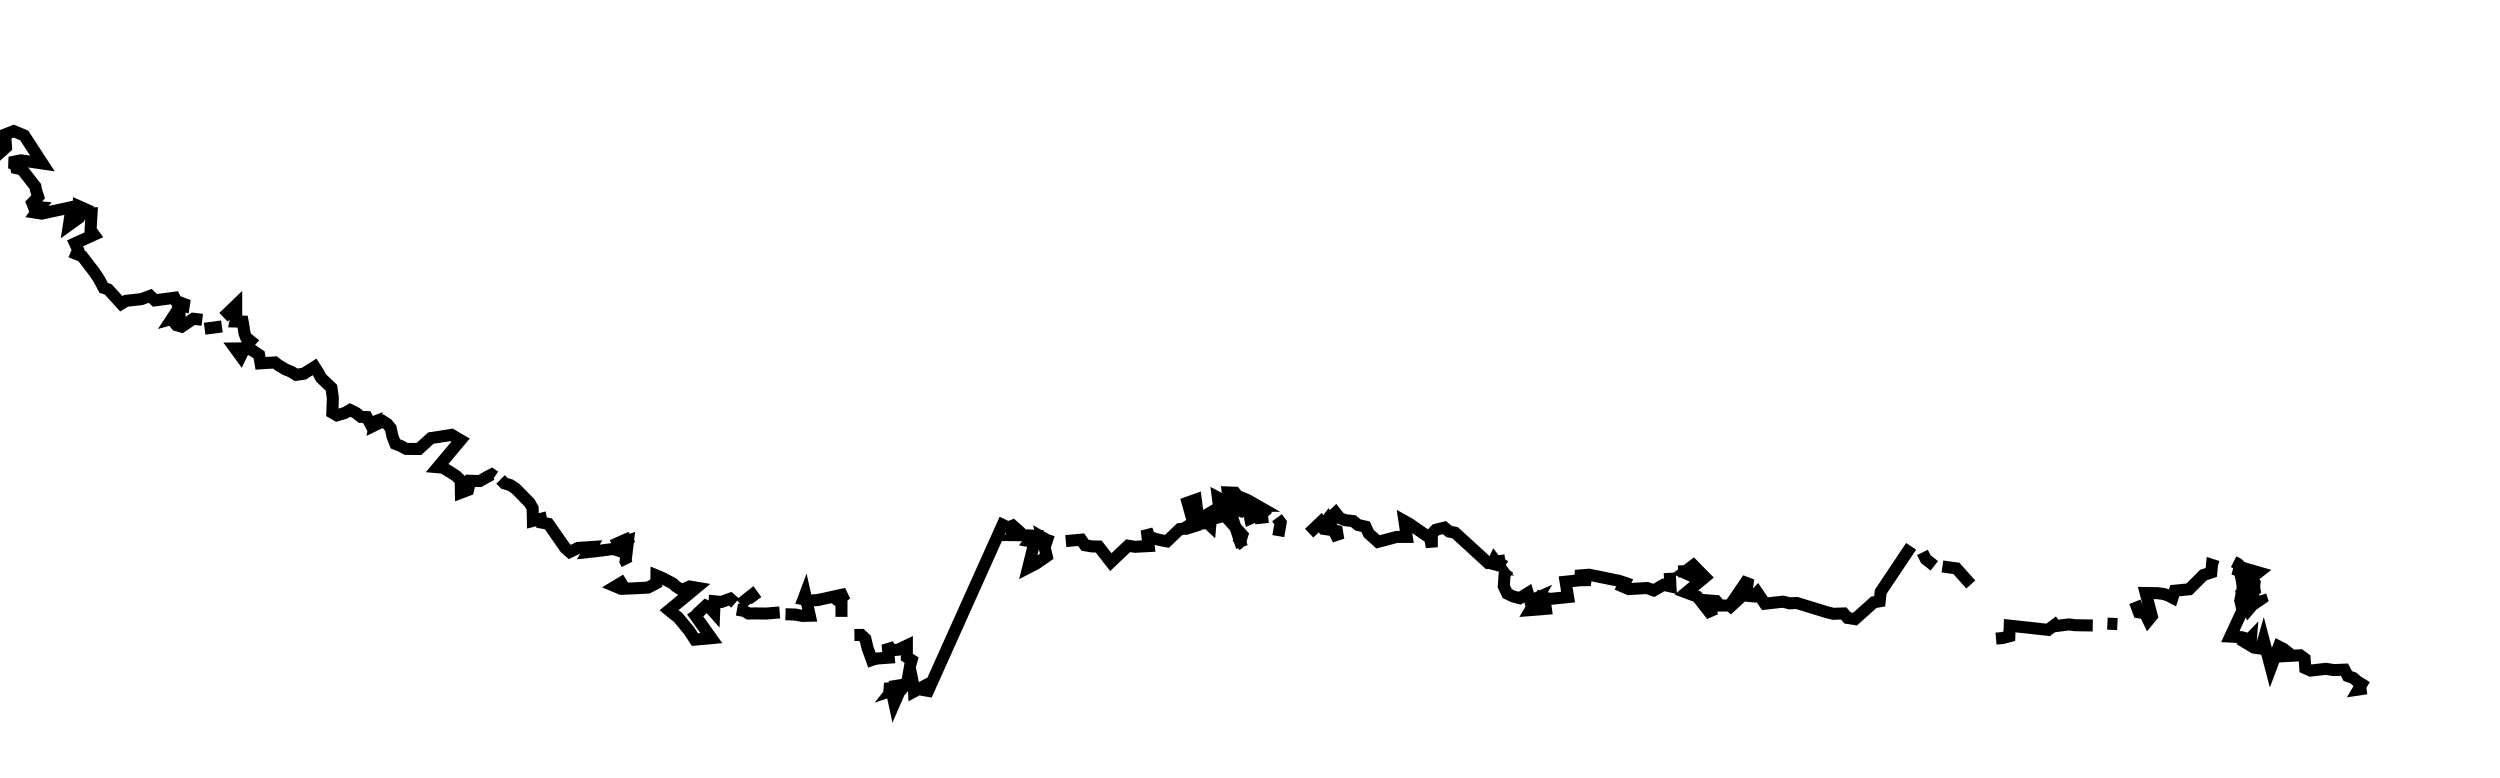
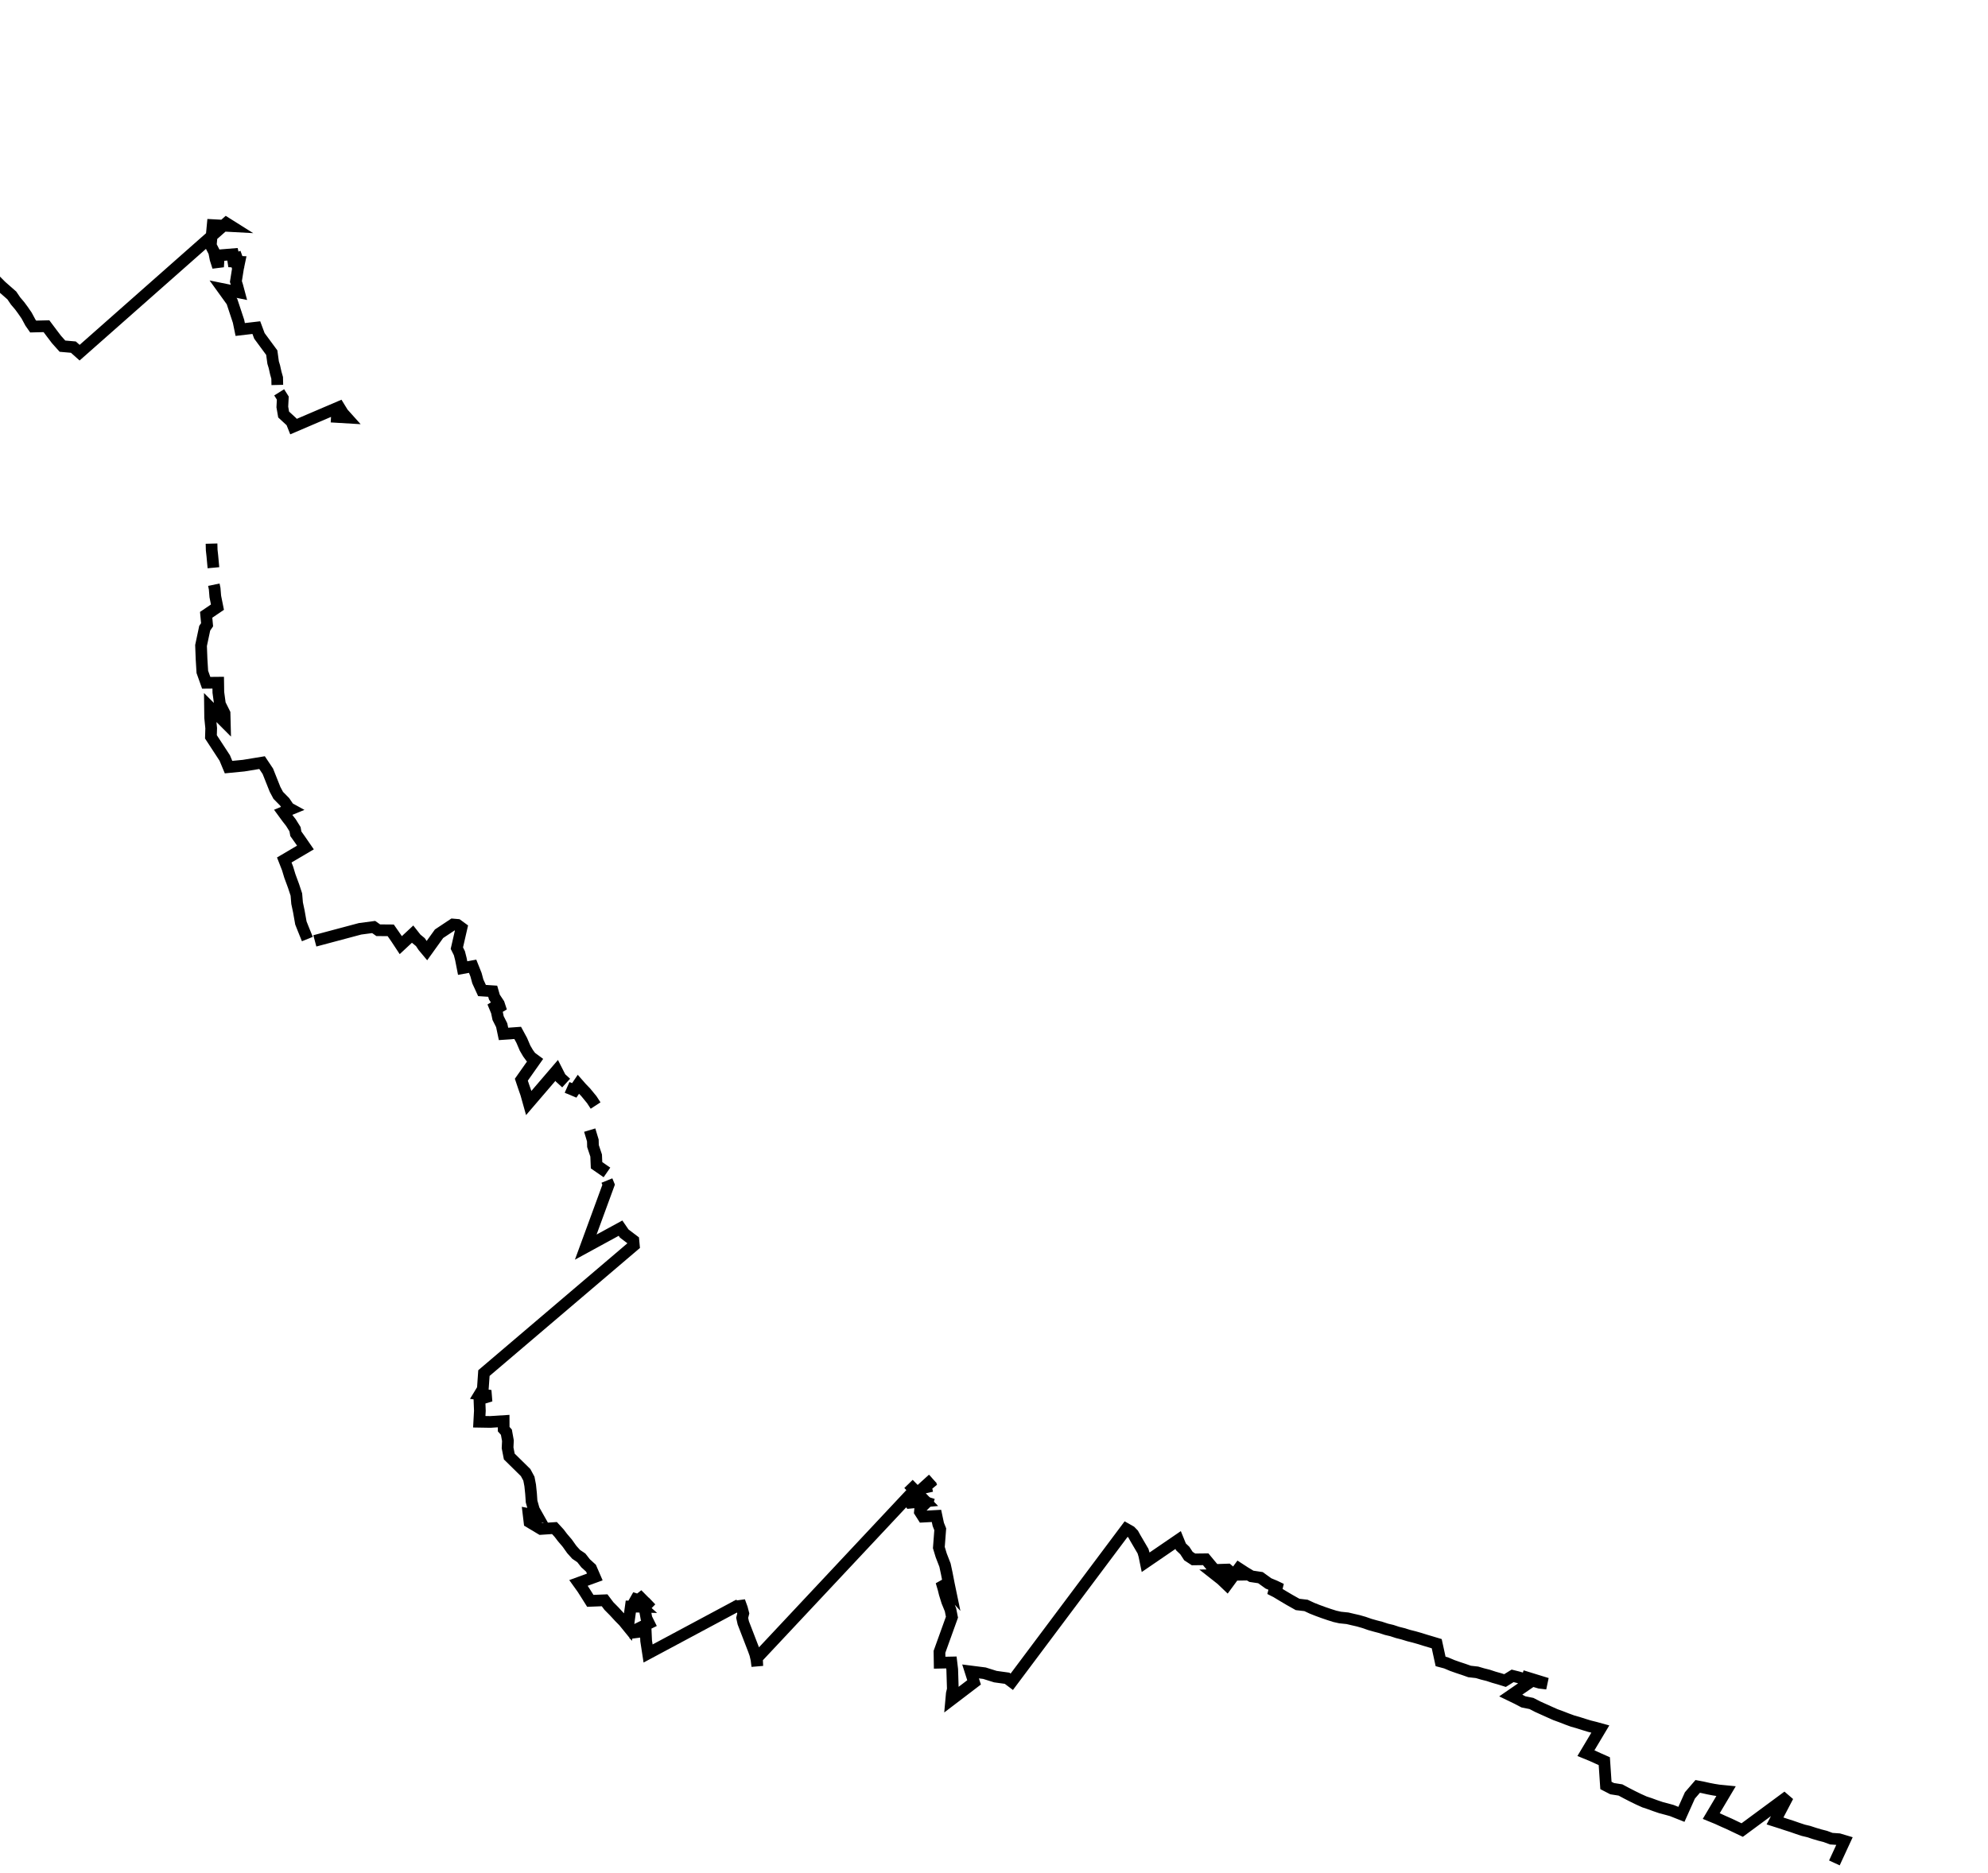
<svg xmlns="http://www.w3.org/2000/svg" version="1.1">
-   <polyline points="0.62,-1.993 -2.614,-4.112 -1.893,-3.712 -5.642,0.575" style="fill:none;stroke:black;stroke-width:1" />
-   <polyline points="-6.749,2.243" style="fill:none;stroke:black;stroke-width:1" />
-   <polyline points="-10.702,5.39 -10.27,5.49 -8.78,11.035" style="fill:none;stroke:black;stroke-width:1" />
-   <polyline points="-7.906,10.43 -5.719,9.982 -5.263,10.132 -4.498,10.181 -4.084,10.246 -3.657,10.504 -2.839,11.18 -1.178,13.575 -0.36,13.005 0.5,12.233 0.428,11.169 1.144,10.889 1.636,11.093 2.01,11.251 3.526,13.576 1.745,13.315 0.804,13.506 1.294,13.638 1.359,13.964 1.826,14.07 2.937,15.485 2.991,15.784 3.169,16.346 2.679,16.857 2.801,17.174 3.34,17.218 3.001,17.668 3.457,17.74 5.952,17.202 5.722,18.689 6.511,18.118 6.539,17.128 7.046,17.354 6.756,17.757 7.603,17.725 7.523,19.111 7.804,19.494 6.233,20.204 6.486,20.753 6.345,21.089 6.824,21.28 7.828,22.589 8.157,23.076 8.3,23.32 8.609,23.906 8.994,24.041 10.074,25.225 10.478,24.982 11.747,24.841 12.474,24.569 12.869,24.944 14.491,24.726 14.761,25.273 15.256,25.404 15.34,24.847 14.262,26.484 14.904,26.306 14.893,27.317 14.85,26.3 14.461,26.772 14.66,27.003 15.079,27.127 16.057,26.473 16.798,26.559" style="fill:none;stroke:black;stroke-width:1" />
-   <polyline points="16.993,27.299 18.428,27.11" style="fill:none;stroke:black;stroke-width:1" />
-   <polyline points="18.561,26.345 19.616,25.331 19.618,26.401 19.555,26.698 20.151,26.709 20.197,26.951 20.308,27.699 20.427,28.011 20.802,28.316 20.368,28.794 19.991,29.575 19.526,28.939 20.404,28.931 20.89,29.048 21.519,29.475 21.638,30.172 22.831,30.098 23.125,30.329 23.722,30.684 24.226,30.889 24.589,31.125 25.231,31.035 26.126,30.468 26.43,30.946 26.676,31.395 27.525,32.203 27.642,33.038 27.597,34.274 27.979,34.493 28.63,34.299 29.075,34.047 29.572,34.295 29.975,34.621 30.45,34.635 30.736,35.16 31.144,35.006 31.091,35.326 31.8,34.981 32.175,35.226 32.448,35.565 32.599,36.268 32.835,36.863 33.281,37.038 33.731,37.28 34.791,37.286 35.779,36.382 37.508,36.114 37.906,36.357 38.247,36.554 36.357,38.802 36.786,38.84 37.511,39.282 37.898,39.537 38.254,39.892 38.276,40.916 38.868,40.692 39.049,39.926 39.852,39.948 40.503,39.575 40.833,39.403 41.091,39.578" style="fill:none;stroke:black;stroke-width:1" />
-   <polyline points="41.569,39.816 41.899,40.144 42.37,40.283 42.834,40.589 43.982,41.761 44.234,42.207 44.255,43.258 44.918,43.09 44.972,43.395 45.544,43.503 46.952,45.523 47.315,45.839 48.004,45.502 49.099,45.429 48.849,45.843 49.438,45.779 50.924,45.589 51.321,45.718 52.384,44.627 50.84,45.309" style="fill:none;stroke:black;stroke-width:1" />
-   <polyline points="51.354,45.218 52.151,44.92 51.951,46.619 52.075,46.866" style="fill:none;stroke:black;stroke-width:1" />
-   <polyline points="52.009,48.149 51.097,48.696 51.576,48.898 52.659,48.858 53.818,48.797 54.503,48.433 54.514,47.795 54.99,47.994 55.457,48.233 55.882,48.457 56.127,48.69 56.622,49 57.268,48.707 57.831,48.802 55.56,50.68 55.981,51.028 56.287,51.246 57.227,52.374 57.711,53.118 59.074,52.993 57.465,50.739" style="fill:none;stroke:black;stroke-width:1" />
-   <polyline points="57.819,51.048 58.612,50.309 58.991,50.5 59.309,50.86 59.348,49.936 59.907,49.991 60.64,49.722 61.054,50.079" style="fill:none;stroke:black;stroke-width:1" />
-   <polyline points="61.47,50.181 62.468,49.391 62.82,49.878" style="fill:none;stroke:black;stroke-width:1" />
-   <polyline points="61.201,50.626 61.803,50.737 62.158,50.95 62.739,50.941 63.625,50.953 64.752,50.861" style="fill:none;stroke:black;stroke-width:1" />
-   <polyline points="65.228,51.01 66.043,51.037 66.63,51.15 67.251,51.134 66.862,49.386 66.723,49.758 67.344,49.874 67.935,49.826 70.287,49.308 69.589,49.87 69.88,50.08 69.881,51.226" style="fill:none;stroke:black;stroke-width:1" />
-   <polyline points="70.953,52.736 71.519,52.728 71.868,53.053 72.043,53.807 72.574,55.274" style="fill:none;stroke:black;stroke-width:1" />
-   <polyline points="72.668,54.699 73.809,54.616 73.71,53.496 73.988,53.996 74.589,53.955 75.311,53.609 75.31,54.575 75.704,54.821 75.601,55.181 75.332,56.704 74.666,57.488 74.273,58.392 73.914,56.736 73.887,57.046 74.362,56.968 74.07,57.339 74.787,57.095 75.728,56.309 75.886,57.088 75.904,57.431 76.703,57.003 76.661,57.355 76.839,56.812 76.914,57.727 83.26,43.586 83.727,43.809 84.102,43.653 84.454,43.963 84.079,44.439 85.019,44.446 85.786,44.484 85.475,44.94 85.913,45.021 85.385,47.144 86.05,46.801 86.926,46.19 86.553,44.626 86.918,44.836 87.426,45.003" style="fill:none;stroke:black;stroke-width:1" />
-   <polyline points="88.509,44.933 89.79,44.819 90.103,45.28 90.688,45.377 91.24,45.39 92.251,46.681 93.685,45.318 94.243,45.409 95.392,45.349 95.225,43.997 95.448,44.561 95.872,44.73 96.37,44.856 96.913,44.958 97.974,43.936 98.516,43.909 99.175,43.701 98.626,41.74 99.303,41.496 99.426,42.436 99.501,42.737 99.616,43.317 100.006,43.244 100.985,42.297 99.074,43.433 99.593,43.514 100.273,43.416 100.507,43.636 100.581,42.804 100.653,43.104 101.35,42.921 101.139,41.324 101.542,41.536 101.72,42.052 102.522,42.053 102.663,42.324 103.093,42.465 103.819,42.023 104.454,42.017 103.551,41.503 102.649,41.153 102.09,43.233 103.167,44.42 103.058,44.763 102.803,45.168 102.648,45.279" style="fill:none;stroke:black;stroke-width:1" />
-   <polyline points="103.133,45.43 102.146,42.407 101.962,40.894 102.553,40.917 103.682,42.348 103.825,43.053 104.591,42.714 105.305,42.217 104.751,42.692 104.746,42.988 105.318,42.927" style="fill:none;stroke:black;stroke-width:1" />
-   <polyline points="106.048,42.994 106.352,43.409 106.158,44.524" style="fill:none;stroke:black;stroke-width:1" />
-   <polyline points="107.273,44.471" style="fill:none;stroke:black;stroke-width:1" />
-   <polyline points="108.722,44.28 109.65,43.392 109.949,43.923 110.461,43.996 111.025,44.103 111.143,44.815 110.261,43.124 109.981,43.495 110.921,42.59 111.259,43.02 111.709,43.196 112.384,43.276 112.773,43.596 113.408,43.738 113.667,44.306 114.436,44.998 115.983,44.589 116.828,44.588 116.634,43.271 117.052,43.504 118.78,44.702 118.902,45.441 118.909,44.342 119.246,43.991 119.955,43.818 120.348,44.144 120.841,44.242 123.565,46.738 125.006,46.539" style="fill:none;stroke:black;stroke-width:1" />
-   <polyline points="123.893,46.965 124.11,46.495 124.457,46.96 123.733,46.764 124.585,46.782 124.974,47.029" style="fill:none;stroke:black;stroke-width:1" />
-   <polyline points="125.236,47.286 124.944,47.743 124.883,48.692 125.17,49.295 125.658,49.533 126.208,49.675 126.877,49.261 127.07,49.898 127.7,49.626 127.091,50.663 128.378,50.56 128.249,49.626 128.738,49.737 130.221,49.583 130.016,48.309 131.189,48.188 132.099,48.173 130.833,47.82 131.96,47.727 134.442,48.23 134.926,48.395 134.77,48.71 135.255,48.92 136.786,48.832 137.335,49.03 138.139,48.567 138.723,48.696 138.662,47.57" style="fill:none;stroke:black;stroke-width:1" />
-   <polyline points="139.359,47.458 140.005,47.429 140.523,47.579 140.841,47.992 139.844,47.544 140.625,46.949 141.586,47.928 140.04,49.209 140.949,49.547 142.165,51.098 141.962,49.869 142.52,49.912 142.856,50.29 143.817,50.28 143.407,50.658 145.179,48.055 144.995,49.465 145.64,49.528 145.941,49.21 146.57,50.136 148.066,49.966 148.62,50.103 149.215,50.074 151.708,50.839 152.233,50.972 153.113,50.946 153.428,51.317 154.053,51.414 155.607,50.02 156.098,49.933 156.179,49.155 158.71,45.369" style="fill:none;stroke:black;stroke-width:1" />
-   <polyline points="159.227,45.514" style="fill:none;stroke:black;stroke-width:1" />
-   <polyline points="159.648,45.874 159.932,46.439 160.638,46.988" style="fill:none;stroke:black;stroke-width:1" />
-   <polyline points="161.311,47.039 161.974,47.135 162.466,47.2 163.665,48.538" style="fill:none;stroke:black;stroke-width:1" />
-   <polyline points="165.676,52.5" style="fill:none;stroke:black;stroke-width:1" />
-   <polyline points="165.76,53.034 166.293,52.986 166.865,52.836 166.897,51.96 170.087,52.308 171.033,51.588" style="fill:none;stroke:black;stroke-width:1" />
-   <polyline points="170.546,52.016 171.816,51.856 172.315,51.919 172.843,51.93 173.795,51.944" style="fill:none;stroke:black;stroke-width:1" />
-   <polyline points="175.008,51.789 175.84,51.828" style="fill:none;stroke:black;stroke-width:1" />
-   <polyline points="177.288,49.974 177.394,50.235 177.619,50.848 178.135,50.935 178.412,51.507 178.698,51.158 178.188,49.245 179.179,49.261 179.707,49.332 180.103,49.475 180.416,49.639 180.606,49.052 181.801,48.937 182.981,47.756 183.637,47.535 183.695,46.917 184.157,47.067" style="fill:none;stroke:black;stroke-width:1" />
-   <polyline points="184.962,47.092" style="fill:none;stroke:black;stroke-width:1" />
-   <polyline points="185.44,47.237 185.972,47.374 186.156,48.112 186.284,48.966 186.84,49.027 187.222,48.906 186.978,47.37 187.543,47.533 186.949,48 187.233,48.393 187.103,49.552" style="fill:none;stroke:black;stroke-width:1" />
-   <polyline points="187.718,49.435 187.812,49.727 187.045,50.249 186.762,50.582 186.061,48.866" style="fill:none;stroke:black;stroke-width:1" />
-   <polyline points="185.493,46.648 185.848,46.828 186.753,47.758 186.365,48.228 186.045,49.879 186.193,50.531 186.212,49.627 186.655,49.764 185.216,52.865 186.149,52.917 186.679,53.061 186.885,53.593 186.935,52.958 186.523,53.386 187.178,53.779 187.767,53.866 187.976,53.134 188.585,55.446 189.244,53.691 189.644,53.895 189.96,54.146 189.881,54.482 191.02,54.42 191.39,54.694 191.444,55.49 191.883,55.688 193.16,55.544 193.807,55.646 194.695,55.612 194.973,56.144 195.421,56.296 195.761,56.583 196.124,56.81 195.858,57.261 196.521,57.162" style="fill:none;stroke:black;stroke-width:1" />
+   <polyline points="-10.875,3.491 -8.872,-0.003 -9.784,0.074 -9.451,0.696 -10.466,-0.166 -10.193,0.203 -9.876,0.65 -9.615,1.1 -9.212,1.753 -9.003,2.11 -8.629,2.827 -9,3.354 -9.896,3.319 -9.524,3.941 -8.319,1.344 -10.157,1.517" style="fill:none;stroke:black;stroke-width:1" />
+   <polyline points="-9.8,2.048 -9.658,2.563 -9.314,3.144 -10.568,2.52 -10.238,3.281 -11.008,1.92 -10.613,2.565 -9.565,1.413 -9.108,1.824 -8.706,2.221 -8.768,4.628 -7.891,4.364 -9.488,5.488 -9.179,6.186 -8.835,6.908 -8.633,7.735 -8.484,8.385 -8.206,9.162 -8.023,10.149 -7.968,10.547 -6.86,9.583 -6.675,10.202 -6.139,11.075 -5.997,11.703 -5.967,12.175 -5.937,12.67 -6.027,13.047 -6.034,13.82 -5.113,13.856 -5.047,14.89" style="fill:none;stroke:black;stroke-width:1" />
+   <polyline points="-4.605,15.329 -6.249,15.228 -5.18,15.226 -4.977,15.405 -4.793,15.959 -5.997,16.712 -5.663,17.638 -5.467,18.331 -5.286,18.786 -5.141,19.605 -4.938,20.266 -4.715,20.997 -3.616,21.053 -3.477,22.023 -3.649,23.582 -3.582,24.371 -3.332,25.141 -1.778,23.625 -2.162,23.849 -1.955,24.225 -1.742,24.619 -1.464,24.975 -1.559,23.643 -1.22,24.075 -0.28,24.087 0.111,24.481 1.011,25.27 1.331,25.741 1.68,26.152 1.938,26.501 2.276,26.99 2.602,27.596 2.836,27.93 3.972,27.901 4.406,28.48 4.829,29.037 5.341,29.609 6.275,29.691 6.808,30.166 19.352,19.084 19.756,19.338 18.187,19.254 18.022,20.992 18.314,21.561 18.432,22.157 18.647,22.828 18.709,21.845 19.932,21.746 20.062,22.306 20.219,22.557 20.426,23.09" style="fill:none;stroke:black;stroke-width:1" />
+   <polyline points="20.733,21.924 19.548,22.354 20.467,22.394 20.355,22.931 20.172,24.08 20.291,24.455 20.439,25.009 19.073,24.732 19.839,25.794 20.398,27.484 20.541,28.183 21.919,28.022 22.182,28.729 23.239,30.163 23.356,31.015 23.462,31.363 23.583,31.905 23.7,32.322 23.714,32.927" style="fill:none;stroke:black;stroke-width:1" />
+   <polyline points="23.873,33.557 24.182,34.049 24.142,34.809 24.254,35.455 24.93,36.079 25.094,36.49 29,34.819 29.316,35.334 29.655,35.712 28.309,35.632" style="fill:none;stroke:black;stroke-width:1" />
+   <polyline points="18.088,46.497 18.103,47.053 18.156,47.53 18.251,48.559" style="fill:none;stroke:black;stroke-width:1" />
+   <polyline points="18.286,50.012 18.356,50.349 18.41,51.014 18.594,51.932 17.629,52.587 17.708,53.438 17.505,53.734 17.191,55.212 17.234,56.353 17.301,57.467 17.633,58.402 18.659,58.392 18.671,59.218 18.807,60.221 19.202,61.014 19.221,61.764 17.959,60.5 17.97,61.387 18.059,62.283 18.037,63.026 19.218,64.833 19.543,65.614 20.835,65.488 22.409,65.23 22.904,65.971 23.52,67.518 23.792,68.027 24.339,68.583 24.699,69.111 24.876,69.208 24.214,69.481 24.556,69.948 24.878,70.361 25.227,70.922 25.298,71.315 25.658,71.823 26.118,72.49 24.308,73.557 24.591,74.279 24.784,74.919 25.102,75.782 25.343,76.514 25.405,77.251 25.552,77.944 25.729,78.944 25.937,79.469 26.282,80.321" style="fill:none;stroke:black;stroke-width:1" />
+   <polyline points="26.923,80.476 30.795,79.443 31.953,79.291 32.344,79.566 33.411,79.575 33.9,80.279 34.271,80.842 35.283,79.898 35.592,80.291 35.948,80.585 36.197,80.958 36.499,81.32 37.543,79.866 38.734,79.075 39.113,79.108 39.464,79.364 39.067,81.097 39.283,81.529 39.41,82.026 39.562,82.803 40.415,82.646 40.704,83.37 40.86,83.945 41.217,84.723 42.132,84.784 42.275,85.285 42.656,85.86 42.865,86.497 42.149,85.73 42.479,86.531 42.593,87.079 42.9,87.688 43.057,88.434 44.268,88.347 44.616,88.989 44.9,89.654 45.155,90.089 45.393,90.414 45.756,90.682 44.581,92.35 44.78,92.944 44.99,93.547 45.213,94.343 47.604,91.555 47.929,92.195 48.413,92.637" style="fill:none;stroke:black;stroke-width:1" />
+   <polyline points="48.678,93.093 48.501,93.01 49.105,93.265 49.455,92.747 49.715,93.044 50.083,93.425 50.601,94.056 50.93,94.56" style="fill:none;stroke:black;stroke-width:1" />
+   <polyline points="50.427,96.663 50.694,97.548 50.706,98.025 50.977,98.838 51.012,99.668 51.901,100.283" style="fill:none;stroke:black;stroke-width:1" />
+   <polyline points="51.898,100.976 52.044,101.334 50.088,106.67 53.061,105.048 53.377,105.508 54.161,106.103 54.201,106.53 41.381,117.444 41.286,118.809 41.013,119.258 41.955,119.388 40.996,119.681 41.034,120.668 40.983,121.607 41.93,121.623 43.068,121.551 43.071,122.24 43.302,122.5 43.433,123.227 43.404,123.838 43.549,124.58 44.947,125.955 45.227,126.475 45.337,127.047 45.41,127.754 45.456,128.428 45.655,129.131 45.943,129.641 45.198,129.5 45.28,130.191 46.258,130.776 47.412,130.699 47.813,131.135 48.1,131.513 48.501,131.982 48.895,132.536 49.266,132.949 49.712,133.251 50.074,133.713 50.538,134.136 50.862,134.884 49.468,135.394 49.803,135.861 50.09,136.309 50.478,136.926 51.7,136.878 52.071,137.37 52.52,137.824 52.964,138.306 53.326,138.673 53.704,139.138 53.941,137.412 54.85,137.432 53.997,136.668 54.467,136.816 54.879,136.904 55.27,137.204 55.672,137.572 55.121,136.994 55.264,137.156 54.485,136.37 54.831,136.93 55.144,137.683 55.277,138.414 55.492,138.848 53.789,139.688 55.215,139.505 55.253,140.353 55.419,141.429 63.205,137.259 63.227,136.964 63.446,137.568 63.559,138.003 63.464,138.381 63.559,138.81 64.447,141.113 64.583,141.493 64.69,141.957 64.759,142.513 64.727,141.817 77.541,128.142 77.823,128.534 79.134,128.412 77.688,126.925" style="fill:none;stroke:black;stroke-width:1" />
+   <polyline points="78.12,127.343 78.453,127.703 79.772,126.506" style="fill:none;stroke:black;stroke-width:1" />
+   <polyline points="79.817,126.603 79.171,127.134 79.291,127.697" style="fill:none;stroke:black;stroke-width:1" />
+   <polyline points="79.45,128.063 79.361,128.355 78.688,129.049 78.663,129.309 78.926,129.723 80.079,129.661 80.233,130.385 80.401,130.804 80.282,132.368 80.484,133.035 80.808,133.871 80.961,134.583 81.137,135.491 81.267,136.115 80.498,135.28 80.687,135.924 80.78,136.305 80.99,136.983 81.276,137.685 81.403,138.323 80.335,141.288 80.35,142.217 81.355,142.196 81.426,142.789 81.478,144.483 81.39,144.858 81.342,145.389 81.972,144.909 83.293,143.901 82.994,142.963 84.18,143.114 85.116,143.408 86.117,143.546 86.518,143.848 96.305,130.776 96.671,130.983 96.899,131.219 97.074,131.536 97.742,132.676 97.851,133.049 97.969,133.623 100.745,131.724 100.981,132.304 101.315,132.623 101.624,133.096 102.059,133.381 103.1,133.369 103.472,133.819 103.864,134.286 104.977,134.248 105.491,134.701 103.968,134.726 104.444,135.101 104.915,135.551 105.938,134.157 106.451,134.49 107.01,134.827 107.782,134.942 108.469,135.437 109.016,135.664 109.563,135.927 108.597,135.894 109.136,136.167 109.703,136.51 110.25,136.834 110.959,137.234 111.679,137.318 112.197,137.56 112.686,137.753 113.173,137.931 113.667,138.1 114.148,138.252 114.596,138.352 115.227,138.417 115.687,138.526 116.154,138.633 116.634,138.771 117.139,138.947 117.621,139.083 118.073,139.2 118.56,139.36 119.018,139.468 119.501,139.627 119.97,139.745 120.464,139.897 120.925,140.013 121.411,140.151 121.898,140.304 122.384,140.448 122.856,140.59 123.187,142.108 123.651,142.231 124.173,142.452 124.675,142.629 125.162,142.79 125.665,142.968 126.306,143.04 126.778,143.18 127.245,143.296 127.739,143.459 128.214,143.594 128.696,143.744 129.345,143.342 129.803,143.456 130.292,143.599 130.728,143.685 131.188,143.793 131.663,143.933 132.28,144.007 130.138,143.347 130.617,143.499 131.122,143.688 129.189,145.021 129.728,145.282 130.271,145.566 130.957,145.705 131.488,145.978 131.982,146.202 132.478,146.425 133.003,146.659 133.501,146.841 134.005,147.037 134.475,147.209 134.929,147.337 135.424,147.495 135.919,147.646 136.38,147.76 136.847,147.889 135.614,149.954 136.136,150.168 136.669,150.41 137.185,150.639 137.325,152.717 137.854,152.99 138.569,153.103 139.073,153.373 139.594,153.641 140.107,153.892 140.619,154.123 141.082,154.277 141.56,154.452 142.046,154.617 142.495,154.734 142.955,154.861 143.78,155.188 144.505,153.57 145.171,152.797 145.623,152.883 146.092,152.988 146.536,153.074 146.979,153.144 147.595,153.205 146.331,155.334 146.857,155.55 147.398,155.796 147.909,156.022 148.454,156.283 148.977,156.531 152.887,153.645 151.783,155.752 152.263,155.905 152.737,156.061 153.215,156.214 153.72,156.39 154.204,156.55 154.658,156.658 155.155,156.821 155.626,156.96 156.082,157.077 156.595,157.268 157.249,157.314 157.73,157.458 156.86,159.342" style="fill:none;stroke:black;stroke-width:1" />
</svg>
